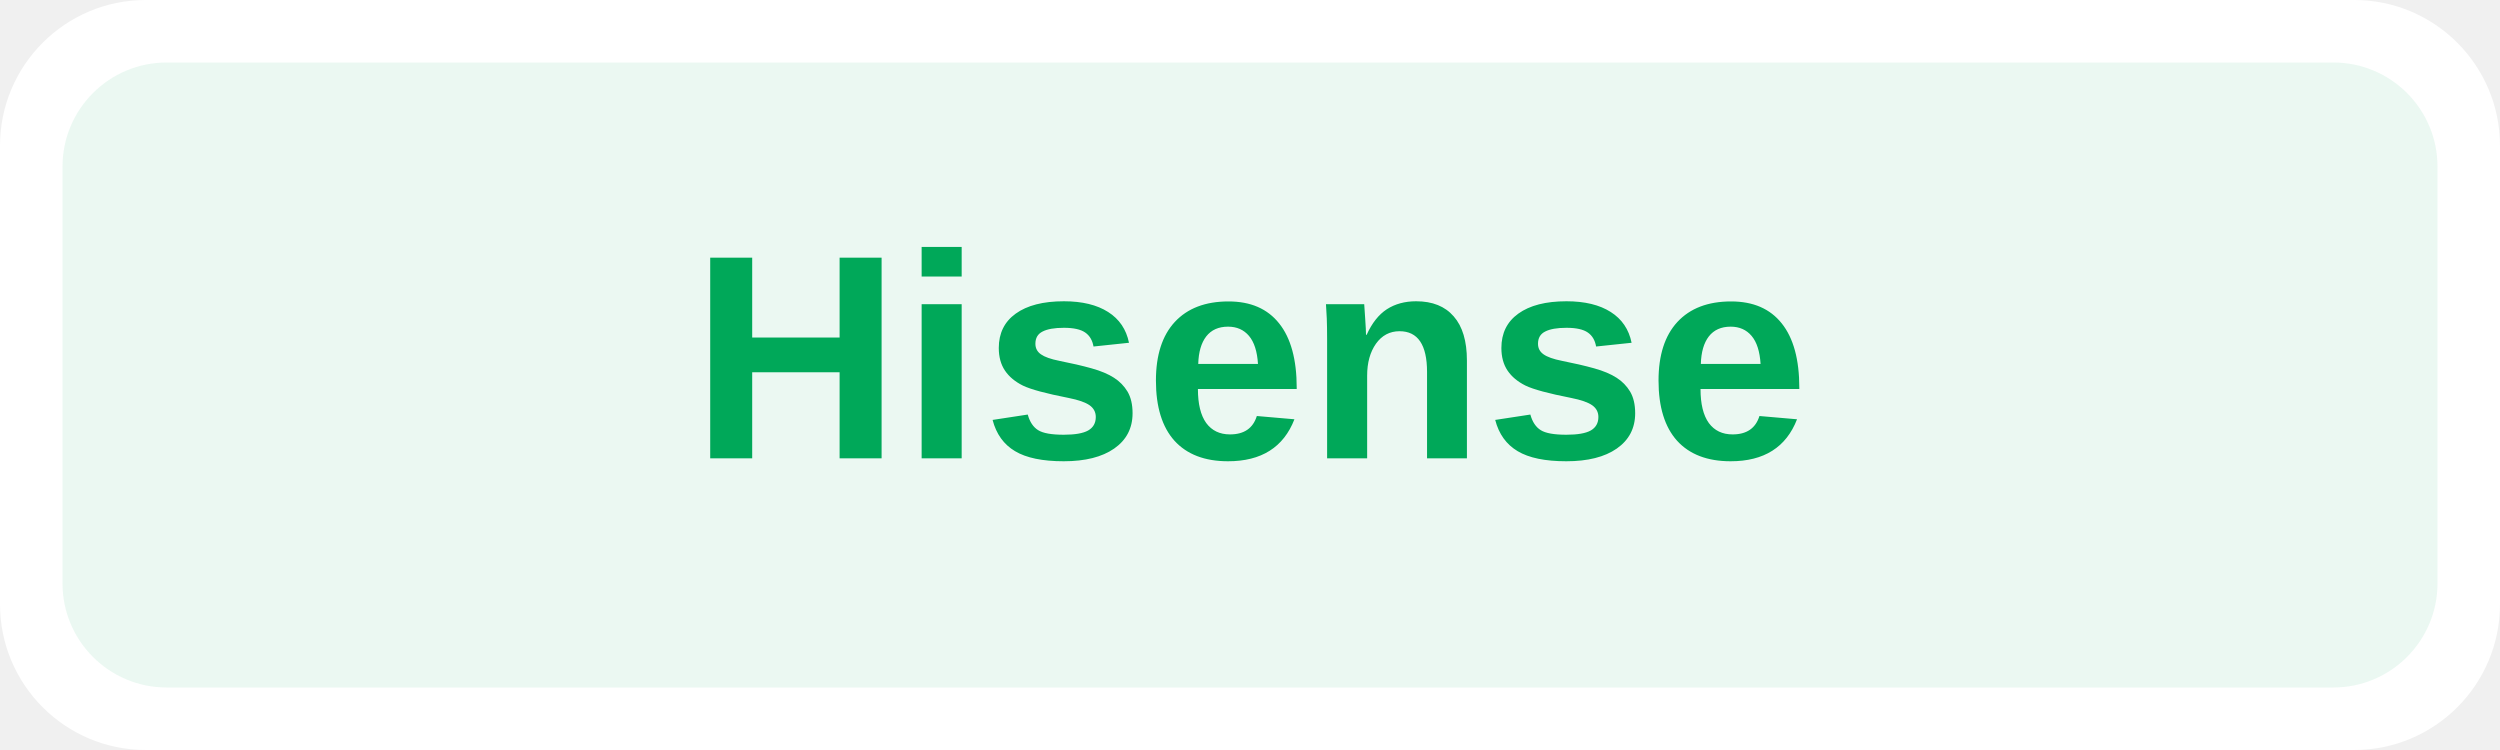
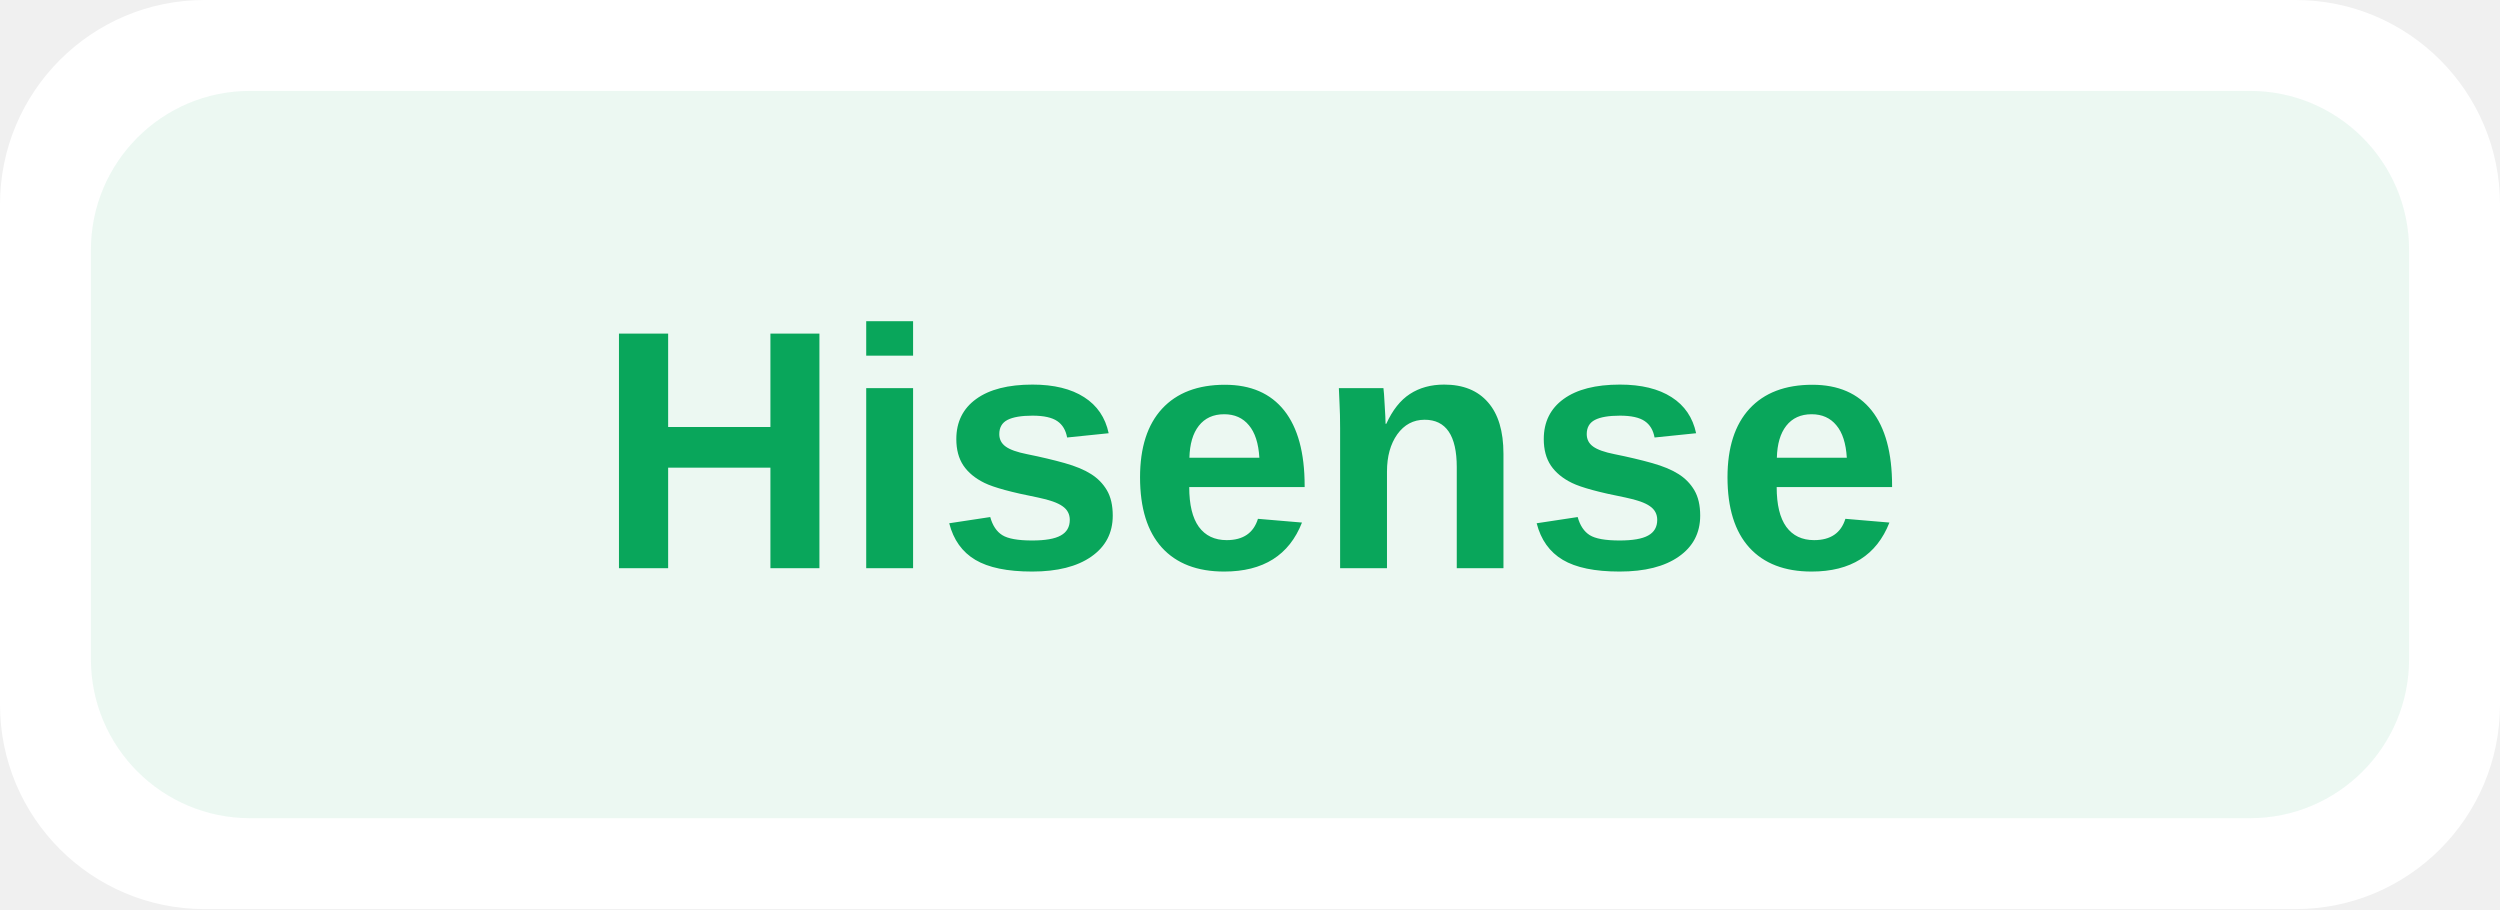
- <svg xmlns="http://www.w3.org/2000/svg" width="240" height="72" viewBox="0 0 240 72">
-   <rect width="240" height="72" rx="14" fill="white" />
-   <rect x="6" y="6" width="228" height="60" rx="10" fill="#00a859" opacity="0.08" />
-   <text x="120" y="44" text-anchor="middle" font-family="Arial, Helvetica, sans-serif" font-size="28" font-weight="700" fill="#00a859">Hisense</text>
+ <svg xmlns="http://www.w3.org/2000/svg" width="220" height="80" viewBox="0 0 220 80">
+   <rect width="220" height="80" rx="18" fill="white" />
+   <rect x="8" y="8" width="204" height="64" rx="14" fill="#09a65b" opacity="0.08" />
+   <text x="110" y="50" text-anchor="middle" font-family="Arial, Helvetica, sans-serif" font-size="30" font-weight="700" fill="#09a65b">Hisense</text>
</svg>
